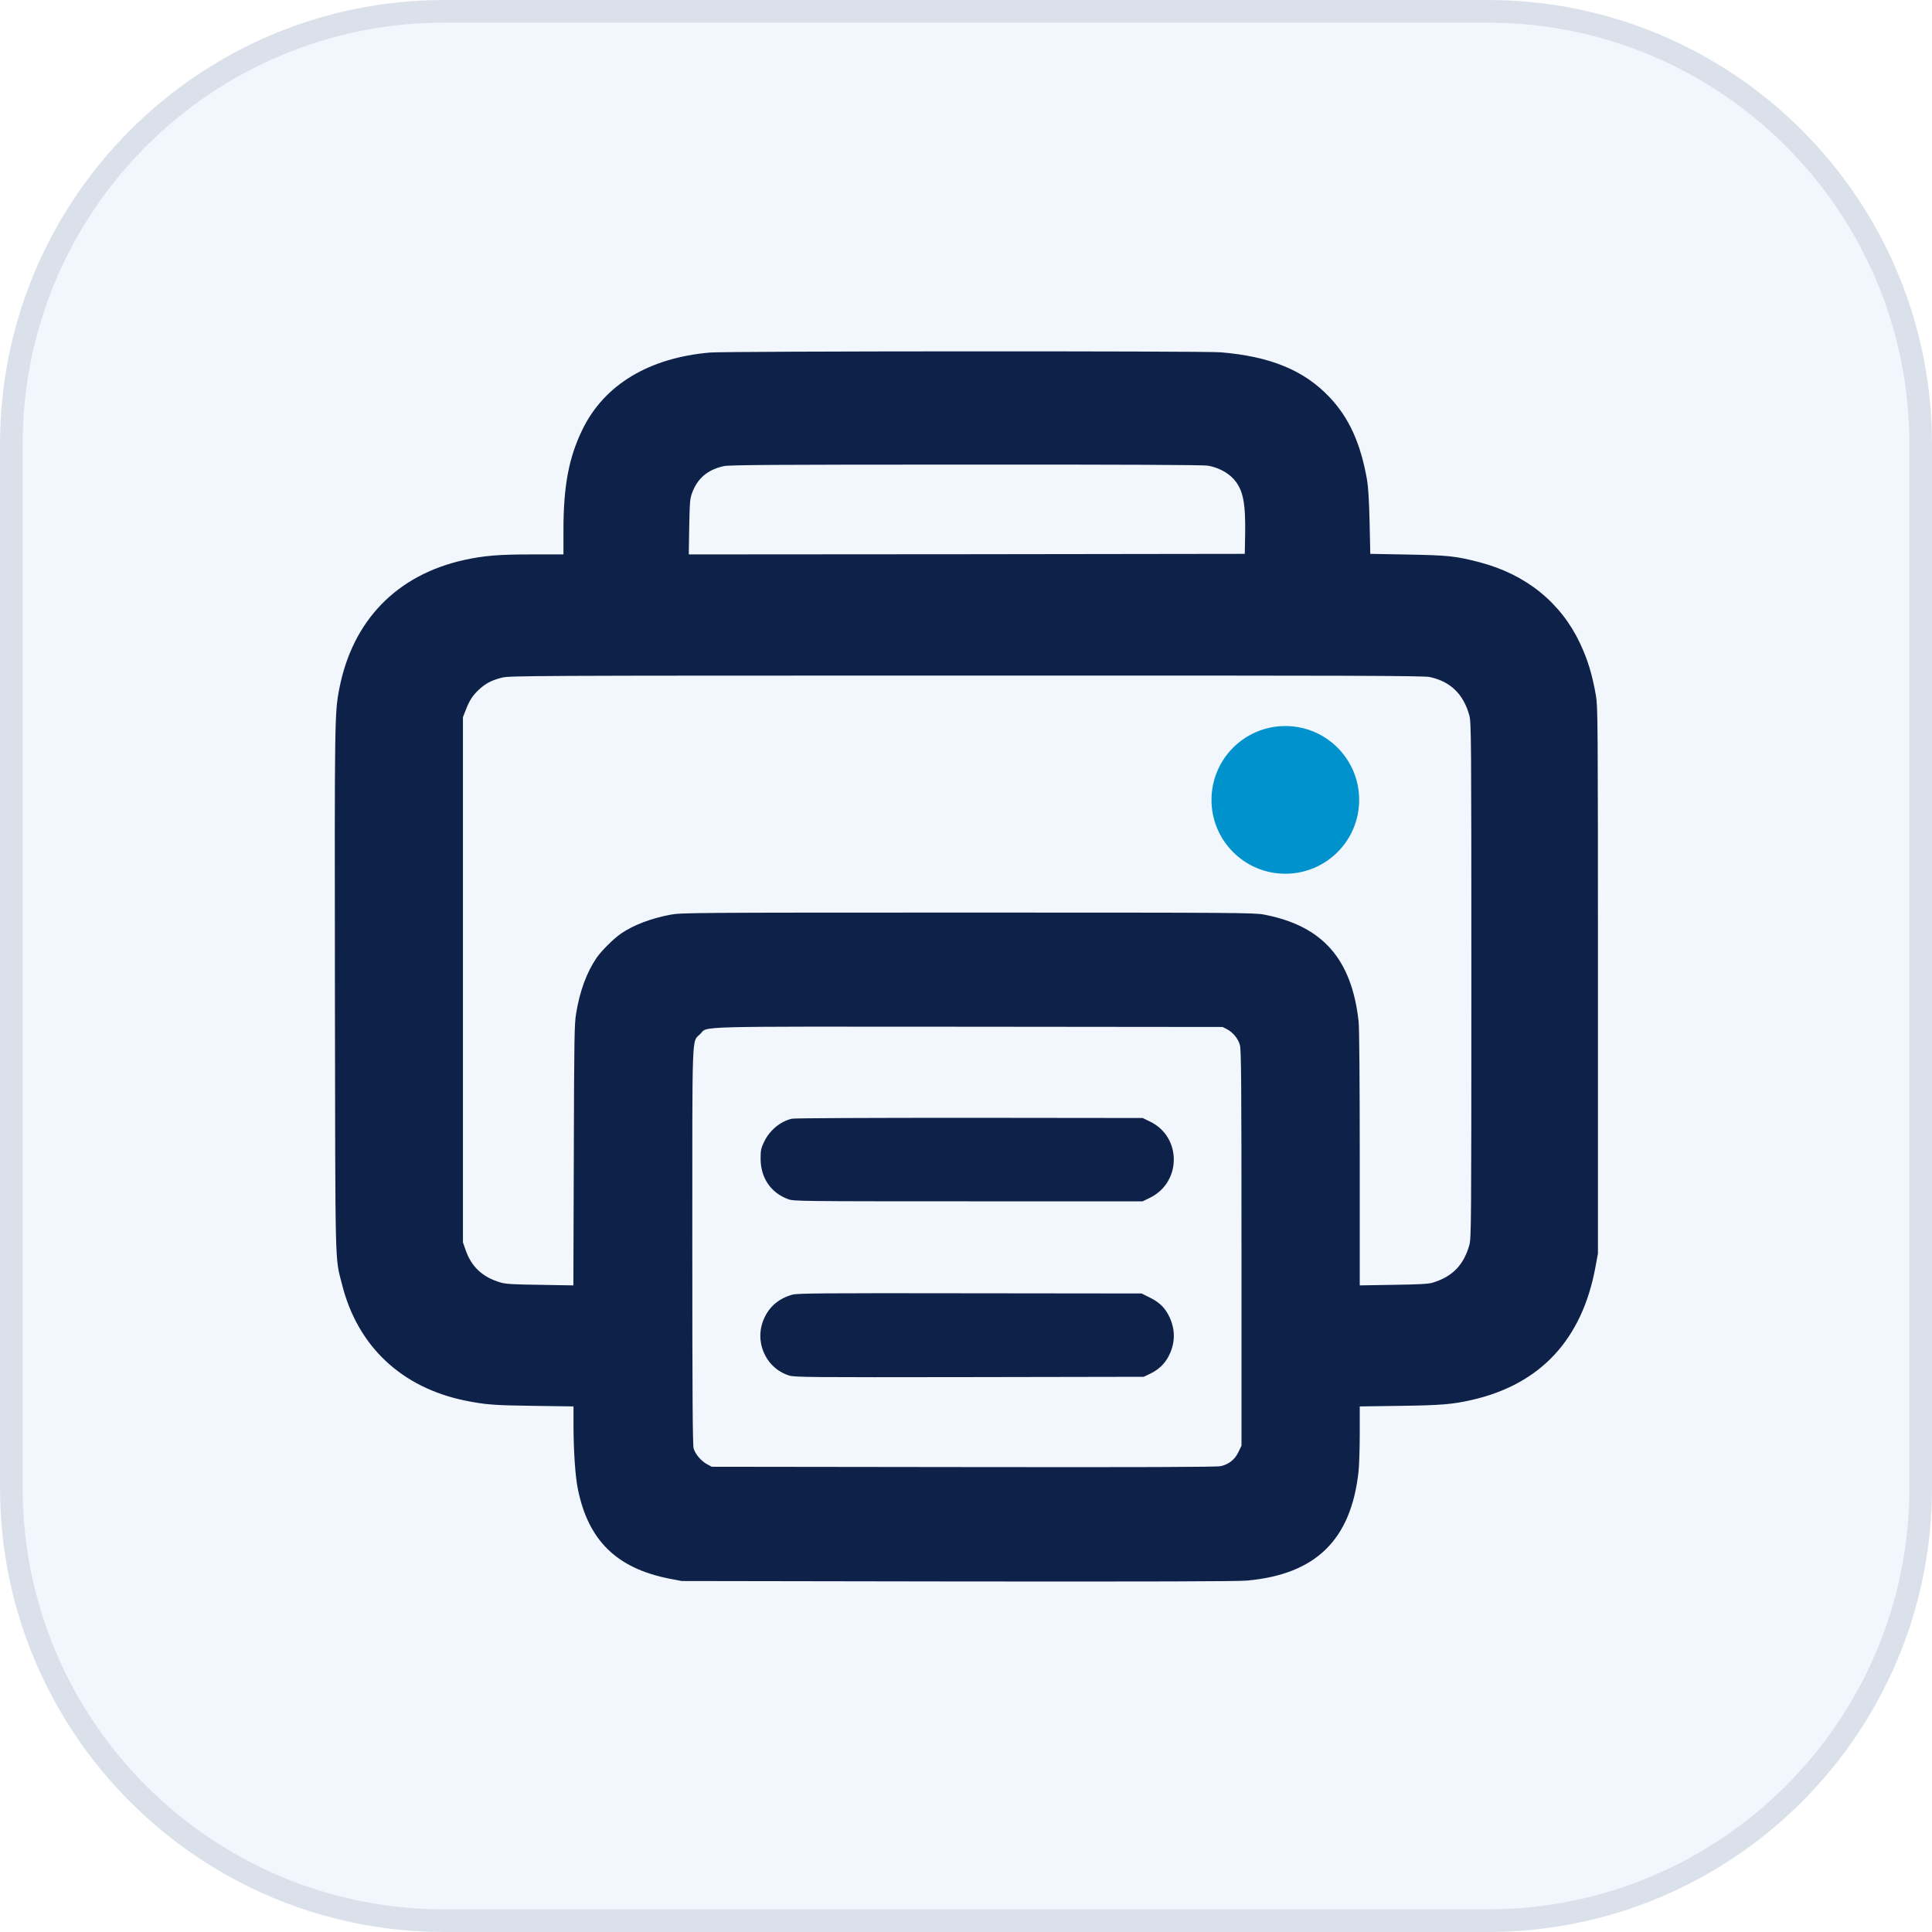
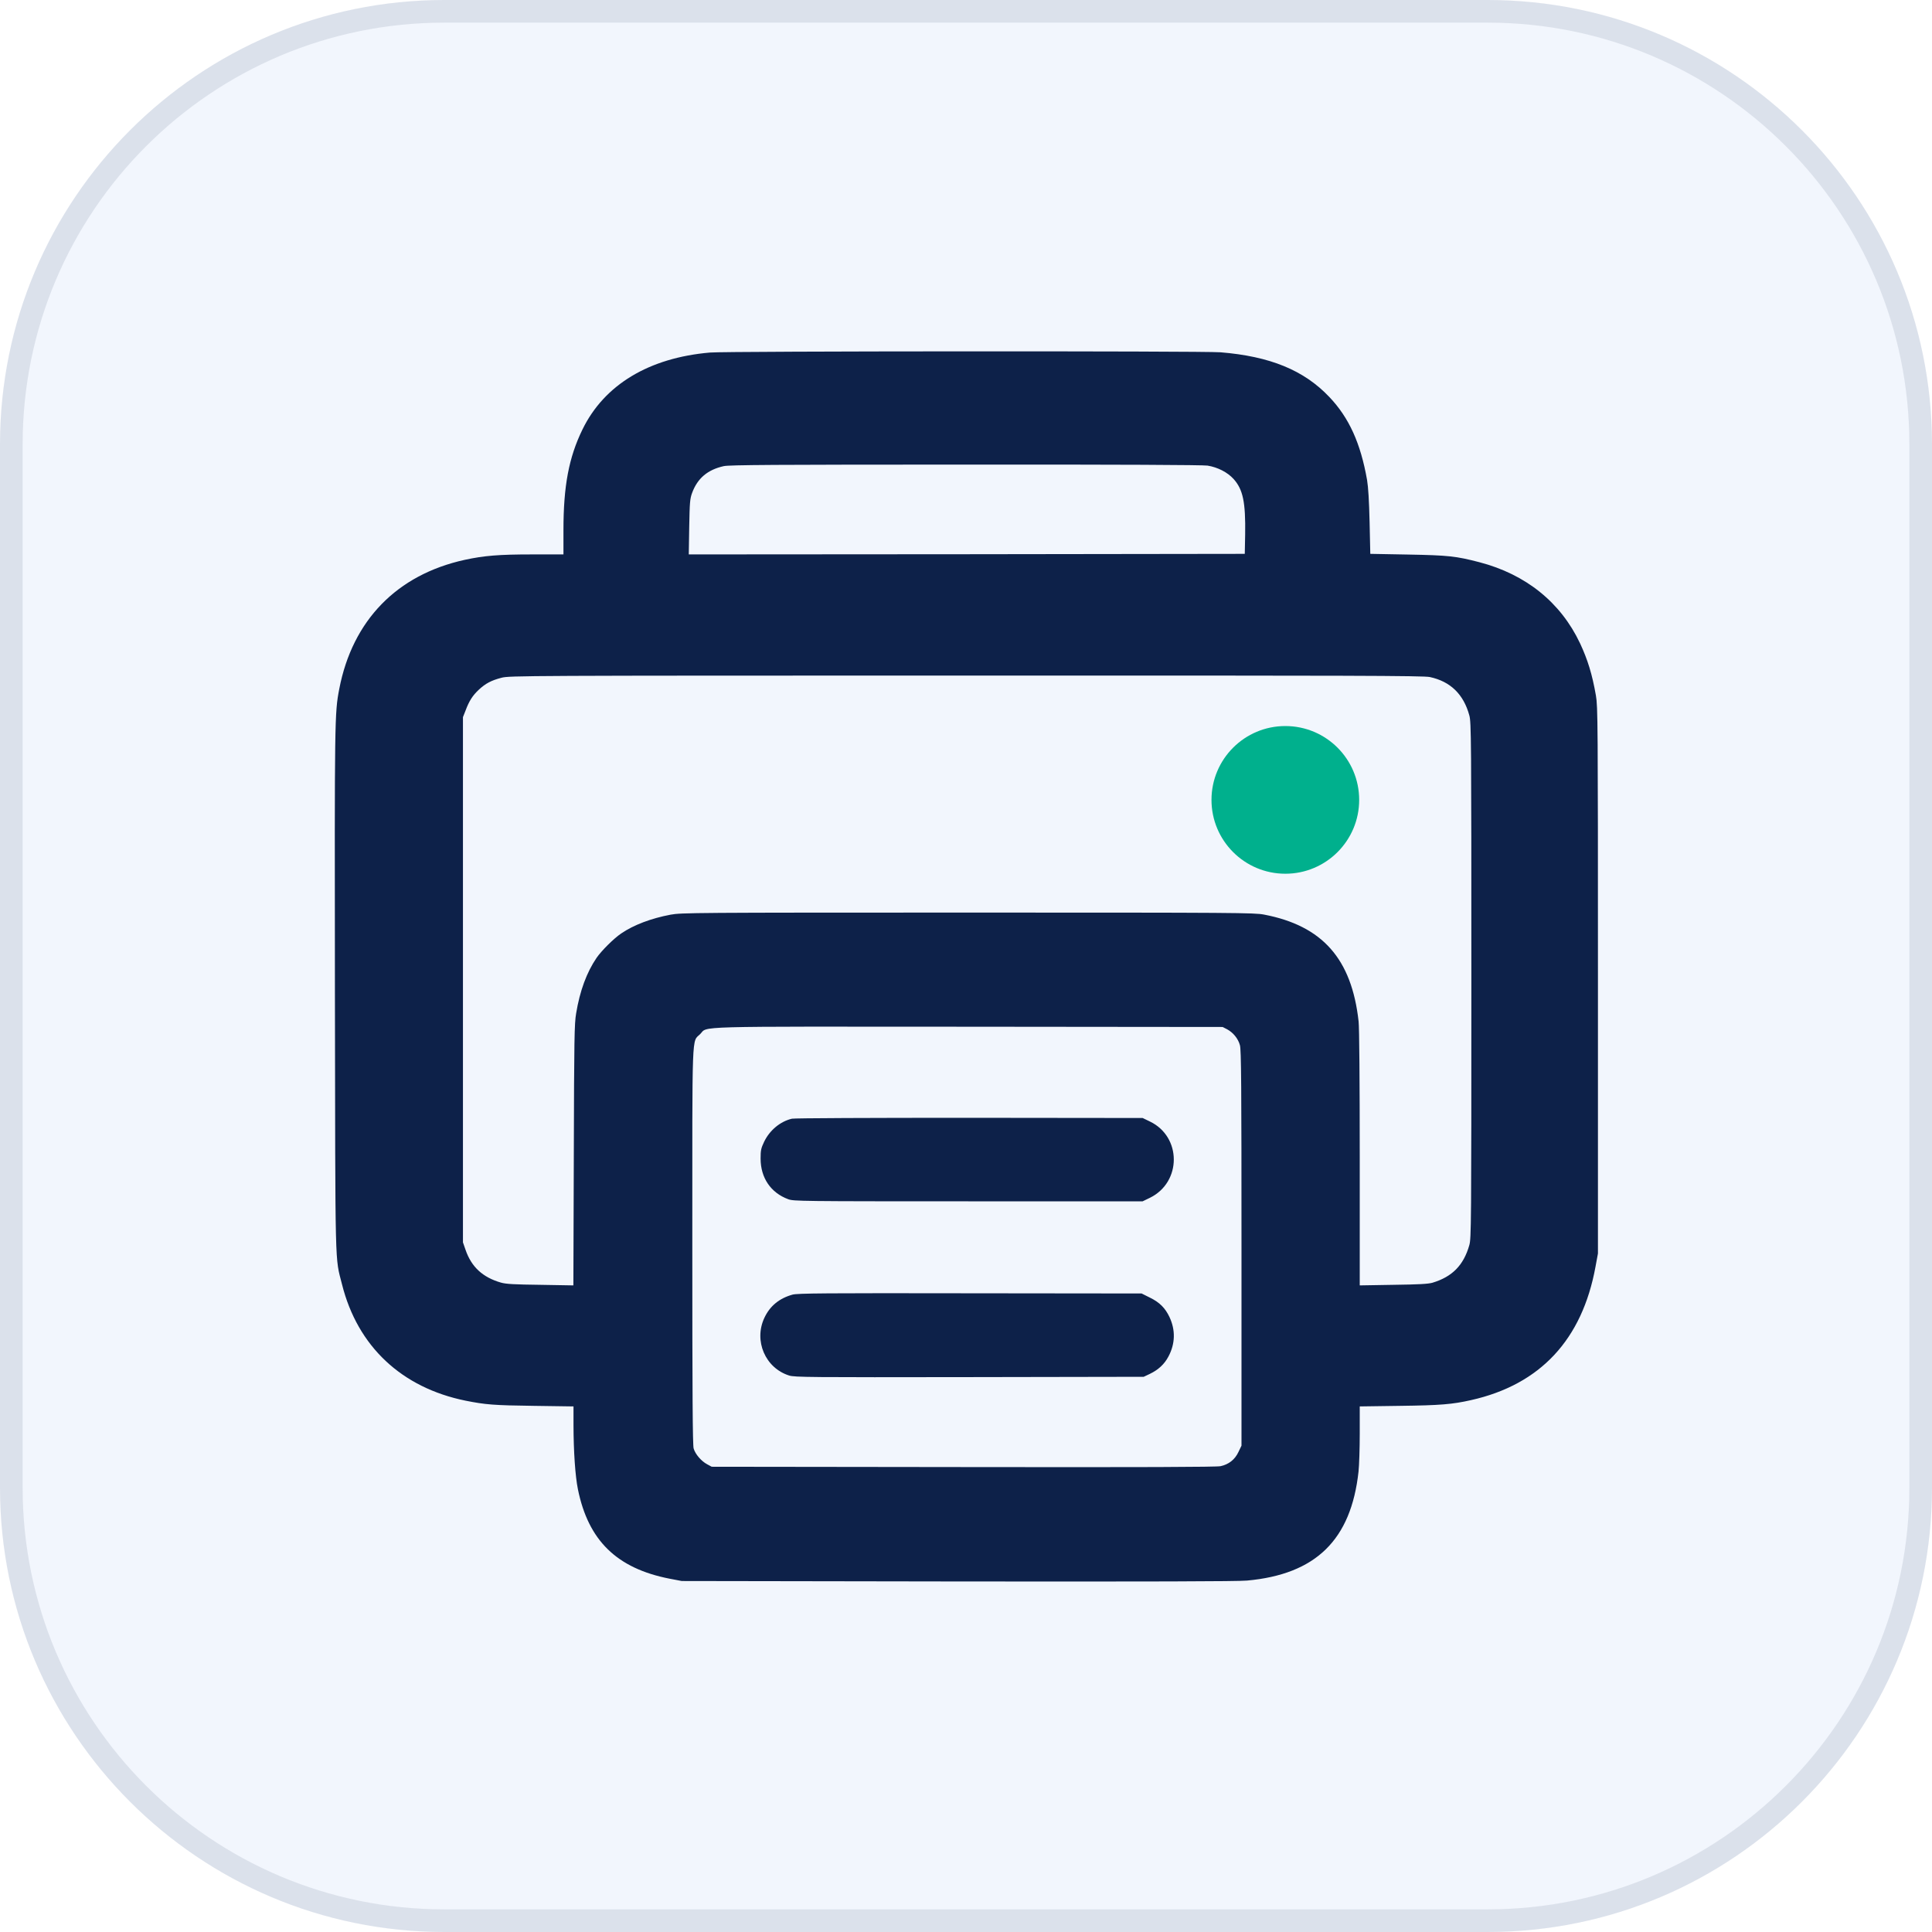
<svg xmlns="http://www.w3.org/2000/svg" viewBox="0 0 256 256">
  <defs />
  <rect width="256" height="256" rx="58.88" fill="#f2f6fd" />
  <rect x="1.5" y="1.5" width="253" height="253" rx="57.38" fill="none" stroke="#0a1e46" stroke-opacity="0.1" stroke-width="3" />
  <g transform="translate(20.9 20.9) scale(0.837)">
    <g data-centre="1">
      <path fill="#0d2149" fill-rule="evenodd" d="M87.44 30.84 C77.77 31.67 70.69 35.94 67.24 43.02 C65.08 47.45 64.23 51.95 64.23 58.97 L64.23 62.80 L59.26 62.80 C54.04 62.80 51.68 62.99 48.59 63.66 C37.86 66.02 30.83 73.24 28.74 84.09 C28.00 87.91 28.00 88.73 28.05 131.72 C28.12 177.15 28.04 173.86 29.18 178.38 C31.64 188.17 38.60 194.71 48.73 196.77 C51.87 197.40 53.23 197.51 59.54 197.59 L65.82 197.68 L65.82 200.62 C65.83 204.84 66.10 208.74 66.52 210.80 C68.17 218.92 72.67 223.31 81.02 224.95 L82.96 225.32 L126.65 225.39 C157.25 225.42 170.97 225.39 172.44 225.25 C183.34 224.26 188.92 218.81 190.10 207.98 C190.20 207.03 190.29 204.34 190.29 201.99 L190.29 197.68 L196.67 197.59 C203.05 197.51 204.95 197.35 207.92 196.68 C218.88 194.22 225.50 187.10 227.61 175.58 L228.00 173.47 L228.00 130.22 C228.00 89.07 227.98 86.89 227.68 85.15 C227.09 81.75 226.36 79.43 225.17 76.88 C222.11 70.40 216.59 65.95 209.22 64.03 C205.51 63.07 204.35 62.94 197.94 62.82 L191.96 62.71 L191.85 57.70 C191.77 54.29 191.64 52.16 191.45 51.02 C190.43 45.20 188.60 41.16 185.47 37.87 C181.45 33.63 176.08 31.44 168.24 30.80 C165.41 30.58 90.11 30.61 87.44 30.84 M166.20 48.74 C167.80 49.00 169.35 49.79 170.32 50.86 C171.81 52.52 172.23 54.54 172.15 59.64 L172.09 62.71 L128.09 62.77 L84.07 62.80 L84.14 58.46 C84.21 54.56 84.26 53.99 84.59 53.08 C85.45 50.74 87.05 49.39 89.62 48.82 C90.50 48.63 97.64 48.58 127.88 48.58 C152.35 48.56 165.45 48.63 166.20 48.74 M201.38 82.21 C204.65 82.91 206.73 84.94 207.64 88.29 C207.94 89.37 207.96 91.70 207.96 130.22 C207.96 169.15 207.94 171.06 207.64 172.14 C206.73 175.34 204.93 177.16 201.80 178.10 C201.15 178.29 199.59 178.38 195.62 178.43 L190.29 178.52 L190.29 158.41 C190.29 146.13 190.22 137.70 190.11 136.73 C189.01 126.81 184.38 121.59 175.15 119.82 C173.59 119.52 171.07 119.50 128.23 119.50 C84.72 119.50 82.89 119.52 81.20 119.83 C78.12 120.41 75.36 121.45 73.38 122.80 C72.18 123.61 70.26 125.53 69.47 126.67 C67.91 128.96 66.82 131.91 66.24 135.45 C65.96 137.06 65.92 139.37 65.87 157.88 L65.80 178.52 L60.58 178.43 C56.45 178.38 55.14 178.31 54.34 178.08 C51.45 177.25 49.66 175.60 48.73 172.89 L48.32 171.71 L48.32 130.14 L48.32 88.56 L48.73 87.52 C49.29 86.01 49.85 85.13 50.84 84.21 C51.89 83.23 52.81 82.74 54.44 82.32 C55.67 82.00 57.89 81.98 127.96 81.98 C189.34 81.96 200.40 82.00 201.38 82.21 M169.32 137.99 C170.25 138.50 171.04 139.45 171.32 140.49 C171.53 141.16 171.57 146.84 171.57 172.59 L171.57 203.89 L171.09 204.89 C170.53 206.09 169.56 206.86 168.26 207.14 C167.59 207.28 156.25 207.32 127.53 207.28 L87.70 207.23 L86.98 206.84 C86.05 206.35 85.10 205.24 84.84 204.34 C84.68 203.85 84.63 195.62 84.63 172.38 C84.63 137.41 84.52 140.09 85.88 138.73 C87.16 137.45 83.77 137.54 128.40 137.57 L168.58 137.61 L169.32 137.99" />
-       <circle cx="178.51" cy="101.66" r="11.69" fill="#0092cc" />
+       <circle cx="178.51" cy="101.66" r="11.69" fill="#00b08d" />
      <path fill="#0d2149" fill-rule="evenodd" d="M100.40 152.13 C98.53 152.57 96.86 153.98 95.99 155.80 C95.51 156.81 95.44 157.14 95.44 158.44 C95.44 161.48 97.04 163.86 99.82 164.88 C100.68 165.19 101.63 165.21 128.32 165.21 L155.92 165.21 L157.08 164.65 C162.12 162.17 162.11 154.98 157.06 152.57 L155.92 152.02 L128.49 151.99 C112.95 151.99 100.78 152.04 100.40 152.13" />
      <path fill="#0d2149" fill-rule="evenodd" d="M100.50 179.98 C98.41 180.56 96.92 181.77 96.04 183.65 C94.33 187.29 96.18 191.60 99.96 192.79 C100.82 193.06 103.16 193.08 128.49 193.04 L156.09 192.99 L157.06 192.53 C158.41 191.88 159.36 191.00 160.00 189.79 C161.09 187.75 161.14 185.60 160.17 183.53 C159.50 182.11 158.61 181.21 157.10 180.47 L155.76 179.80 L128.60 179.77 C105.57 179.73 101.28 179.77 100.50 179.98" />
    </g>
  </g>
</svg>
